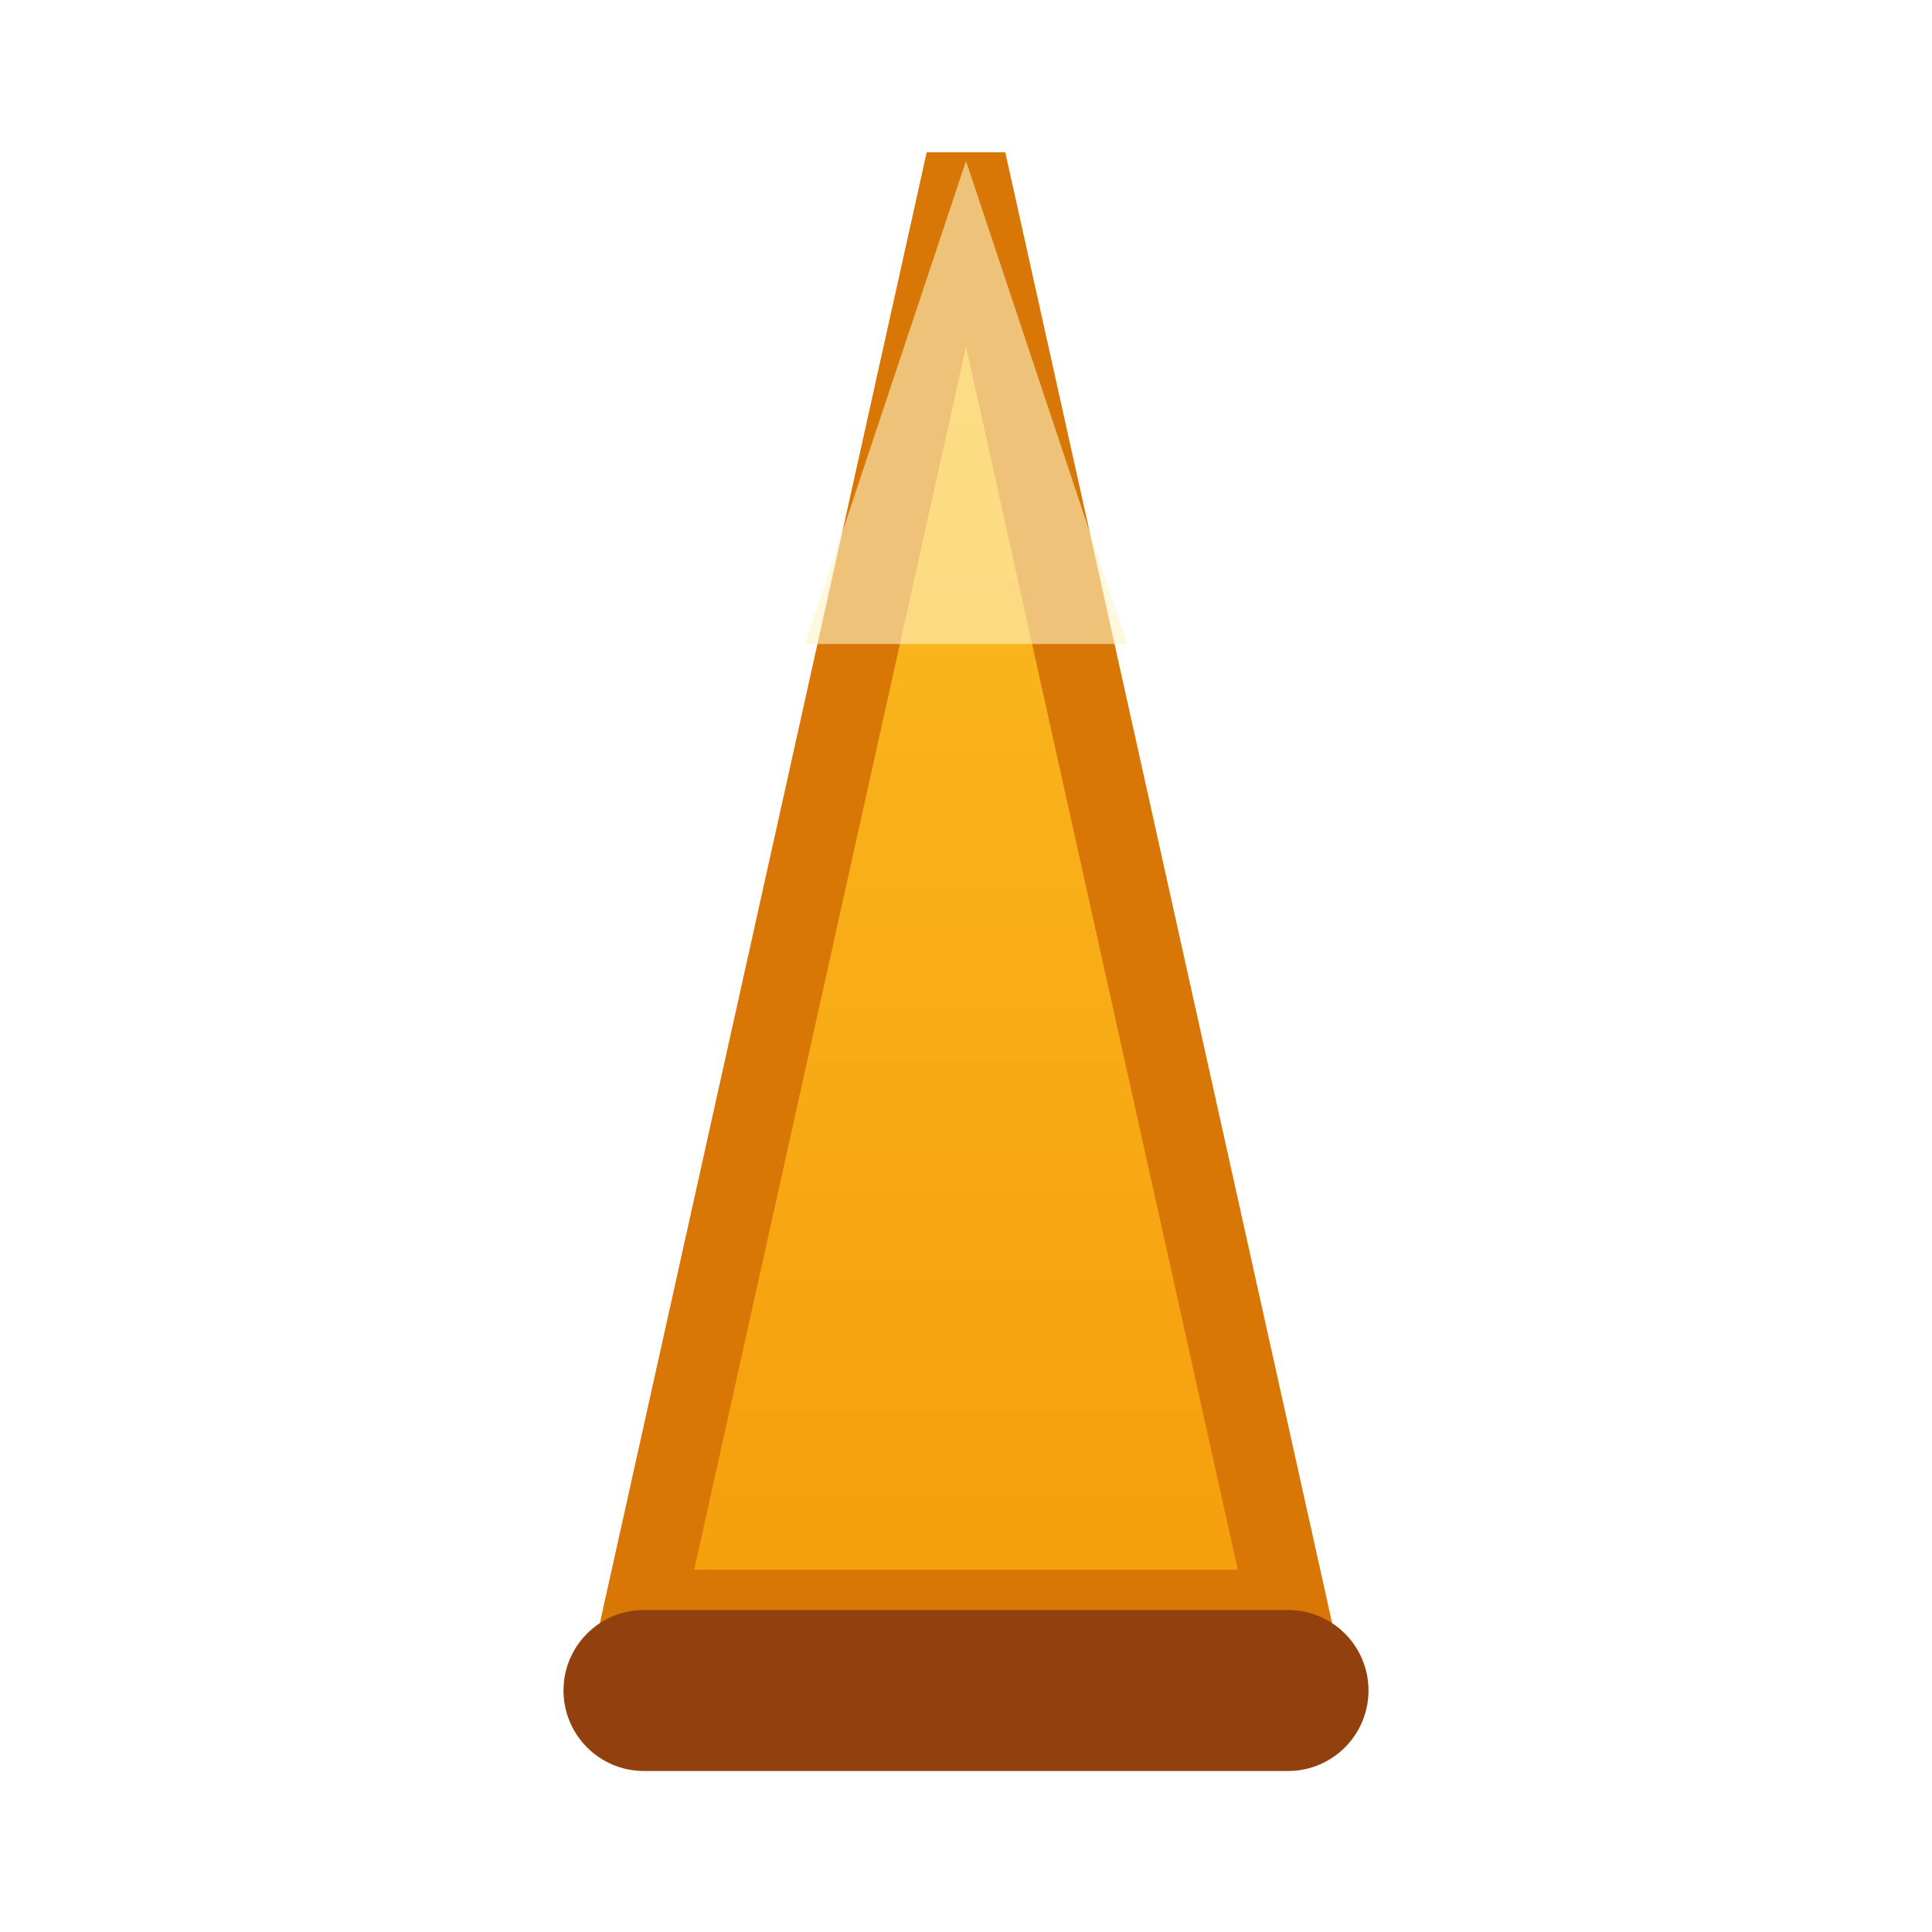
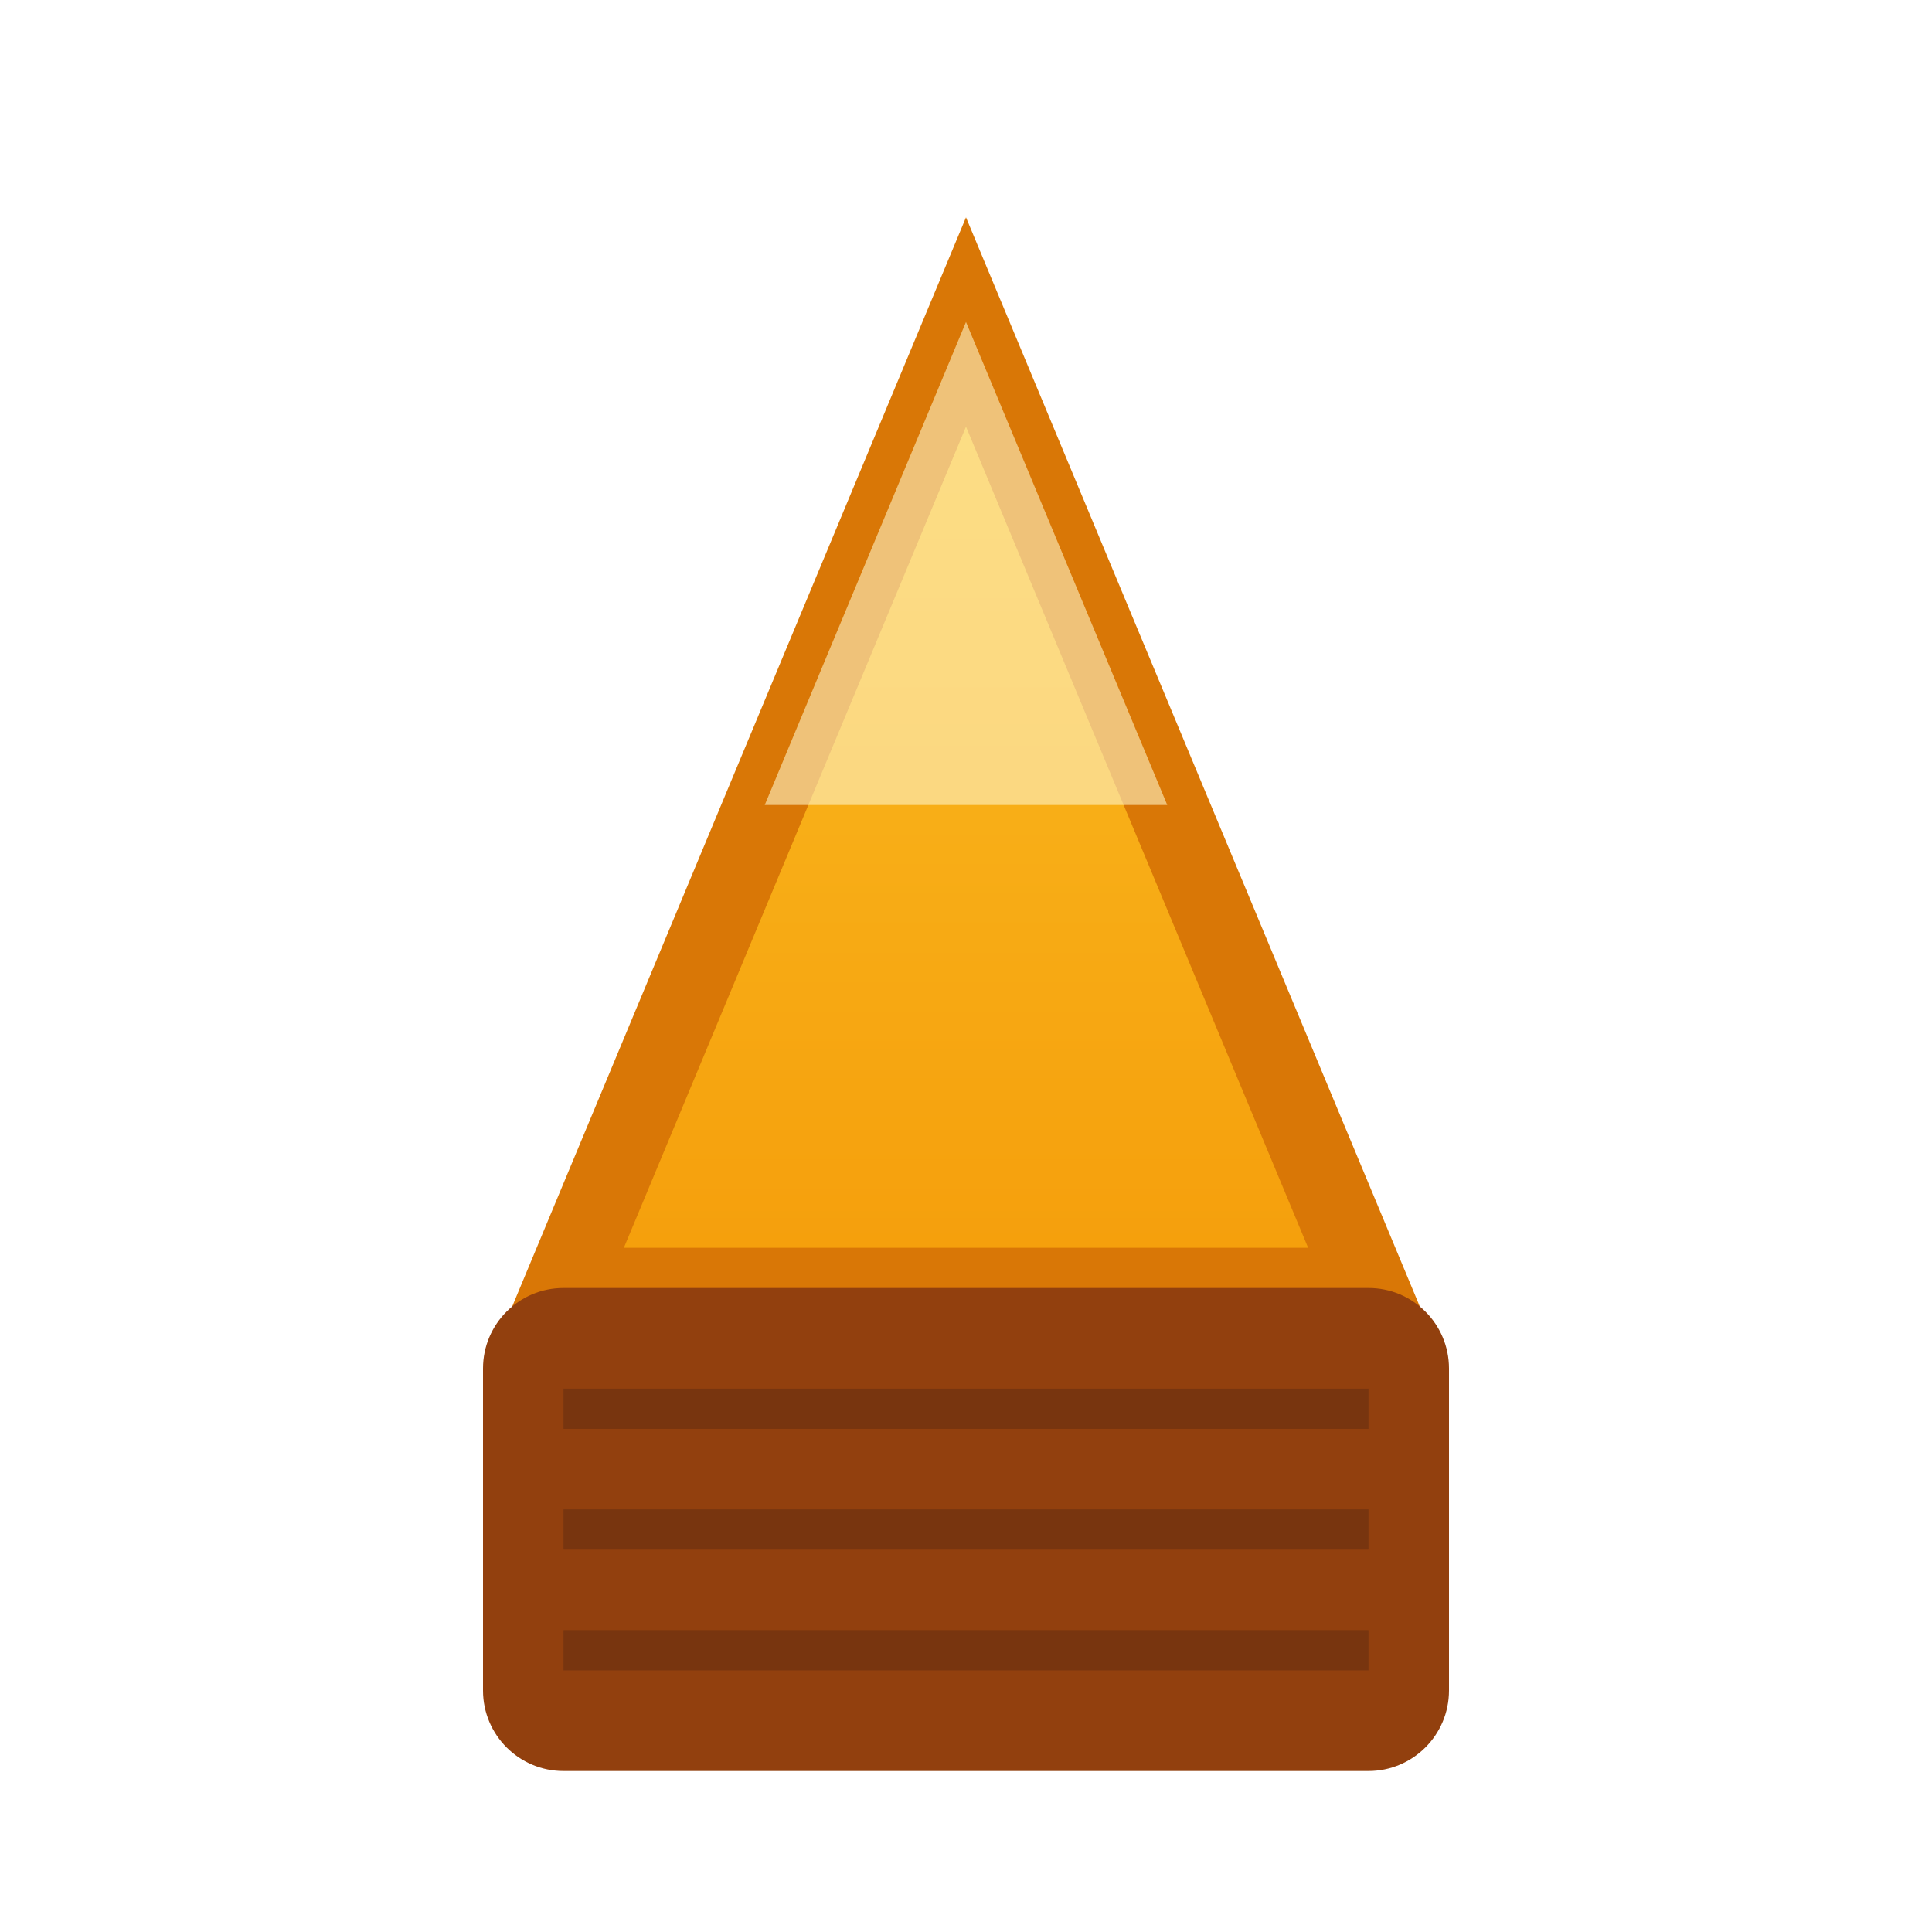
<svg xmlns="http://www.w3.org/2000/svg" width="24" height="24" viewBox="0 0 24 24" fill="none">
  <defs>
    <linearGradient id="spikeGradient1" x1="0%" y1="100%" x2="0%" y2="0%">
      <stop offset="0%" style="stop-color:#f59e0b;stop-opacity:1" />
      <stop offset="100%" style="stop-color:#fbbf24;stop-opacity:1" />
    </linearGradient>
  </defs>
-   <path d="M12 2 L16 20 L8 20 Z" fill="url(#spikeGradient1)" stroke="#d97706" stroke-width="1" />
-   <path d="M12 2 L14 8 L10 8 Z" fill="#fef3c7" opacity="0.6" />
-   <rect x="7" y="20" width="10" height="2" rx="1" fill="#92400e" />
+   <path d="M12 4 L17 16 L7 16 Z" fill="url(#spikeGradient1)" stroke="#d97706" stroke-width="1" />
+   <path d="M12 4 L14.5 10 L9.5 10 Z" fill="#fef3c7" opacity="0.6" />
+   <rect x="6" y="16" width="12" height="6" rx="1" fill="#92400e" />
+   <line x1="7" y1="17.5" x2="17" y2="17.5" stroke="#78350f" stroke-width="0.5" />
+   <line x1="7" y1="19" x2="17" y2="19" stroke="#78350f" stroke-width="0.5" />
+   <line x1="7" y1="20.5" x2="17" y2="20.5" stroke="#78350f" stroke-width="0.5" />
</svg>
